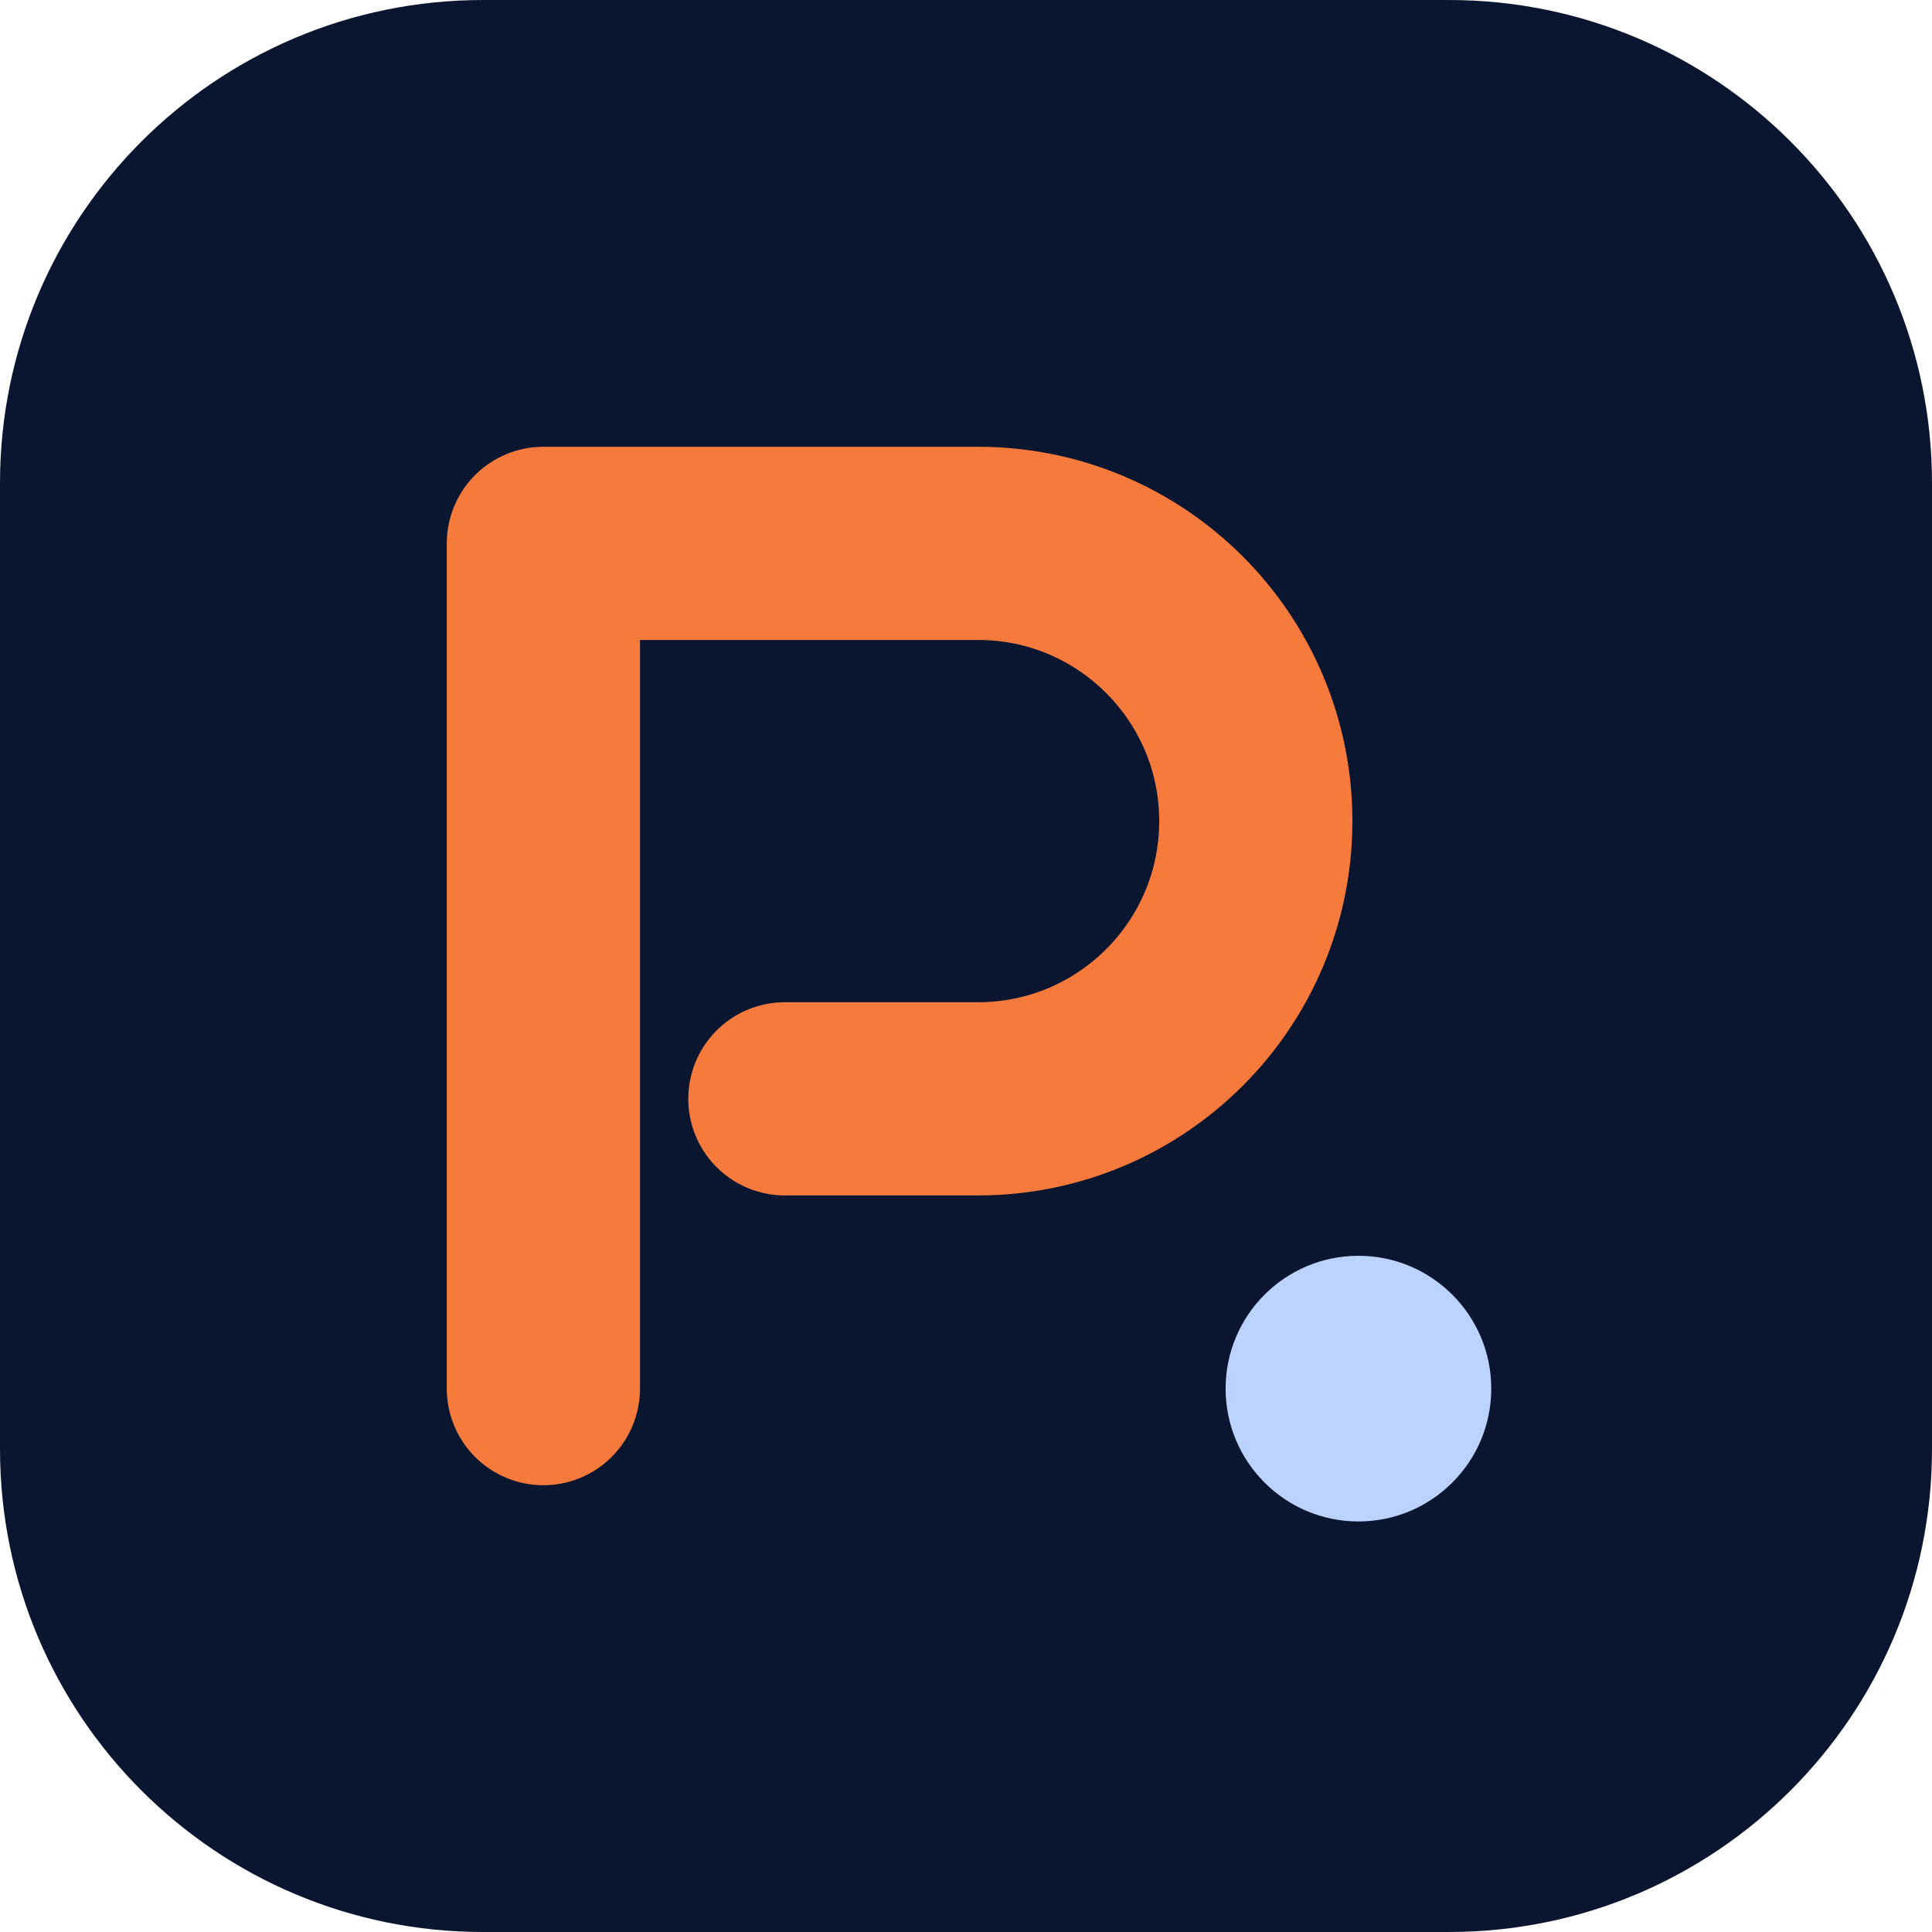
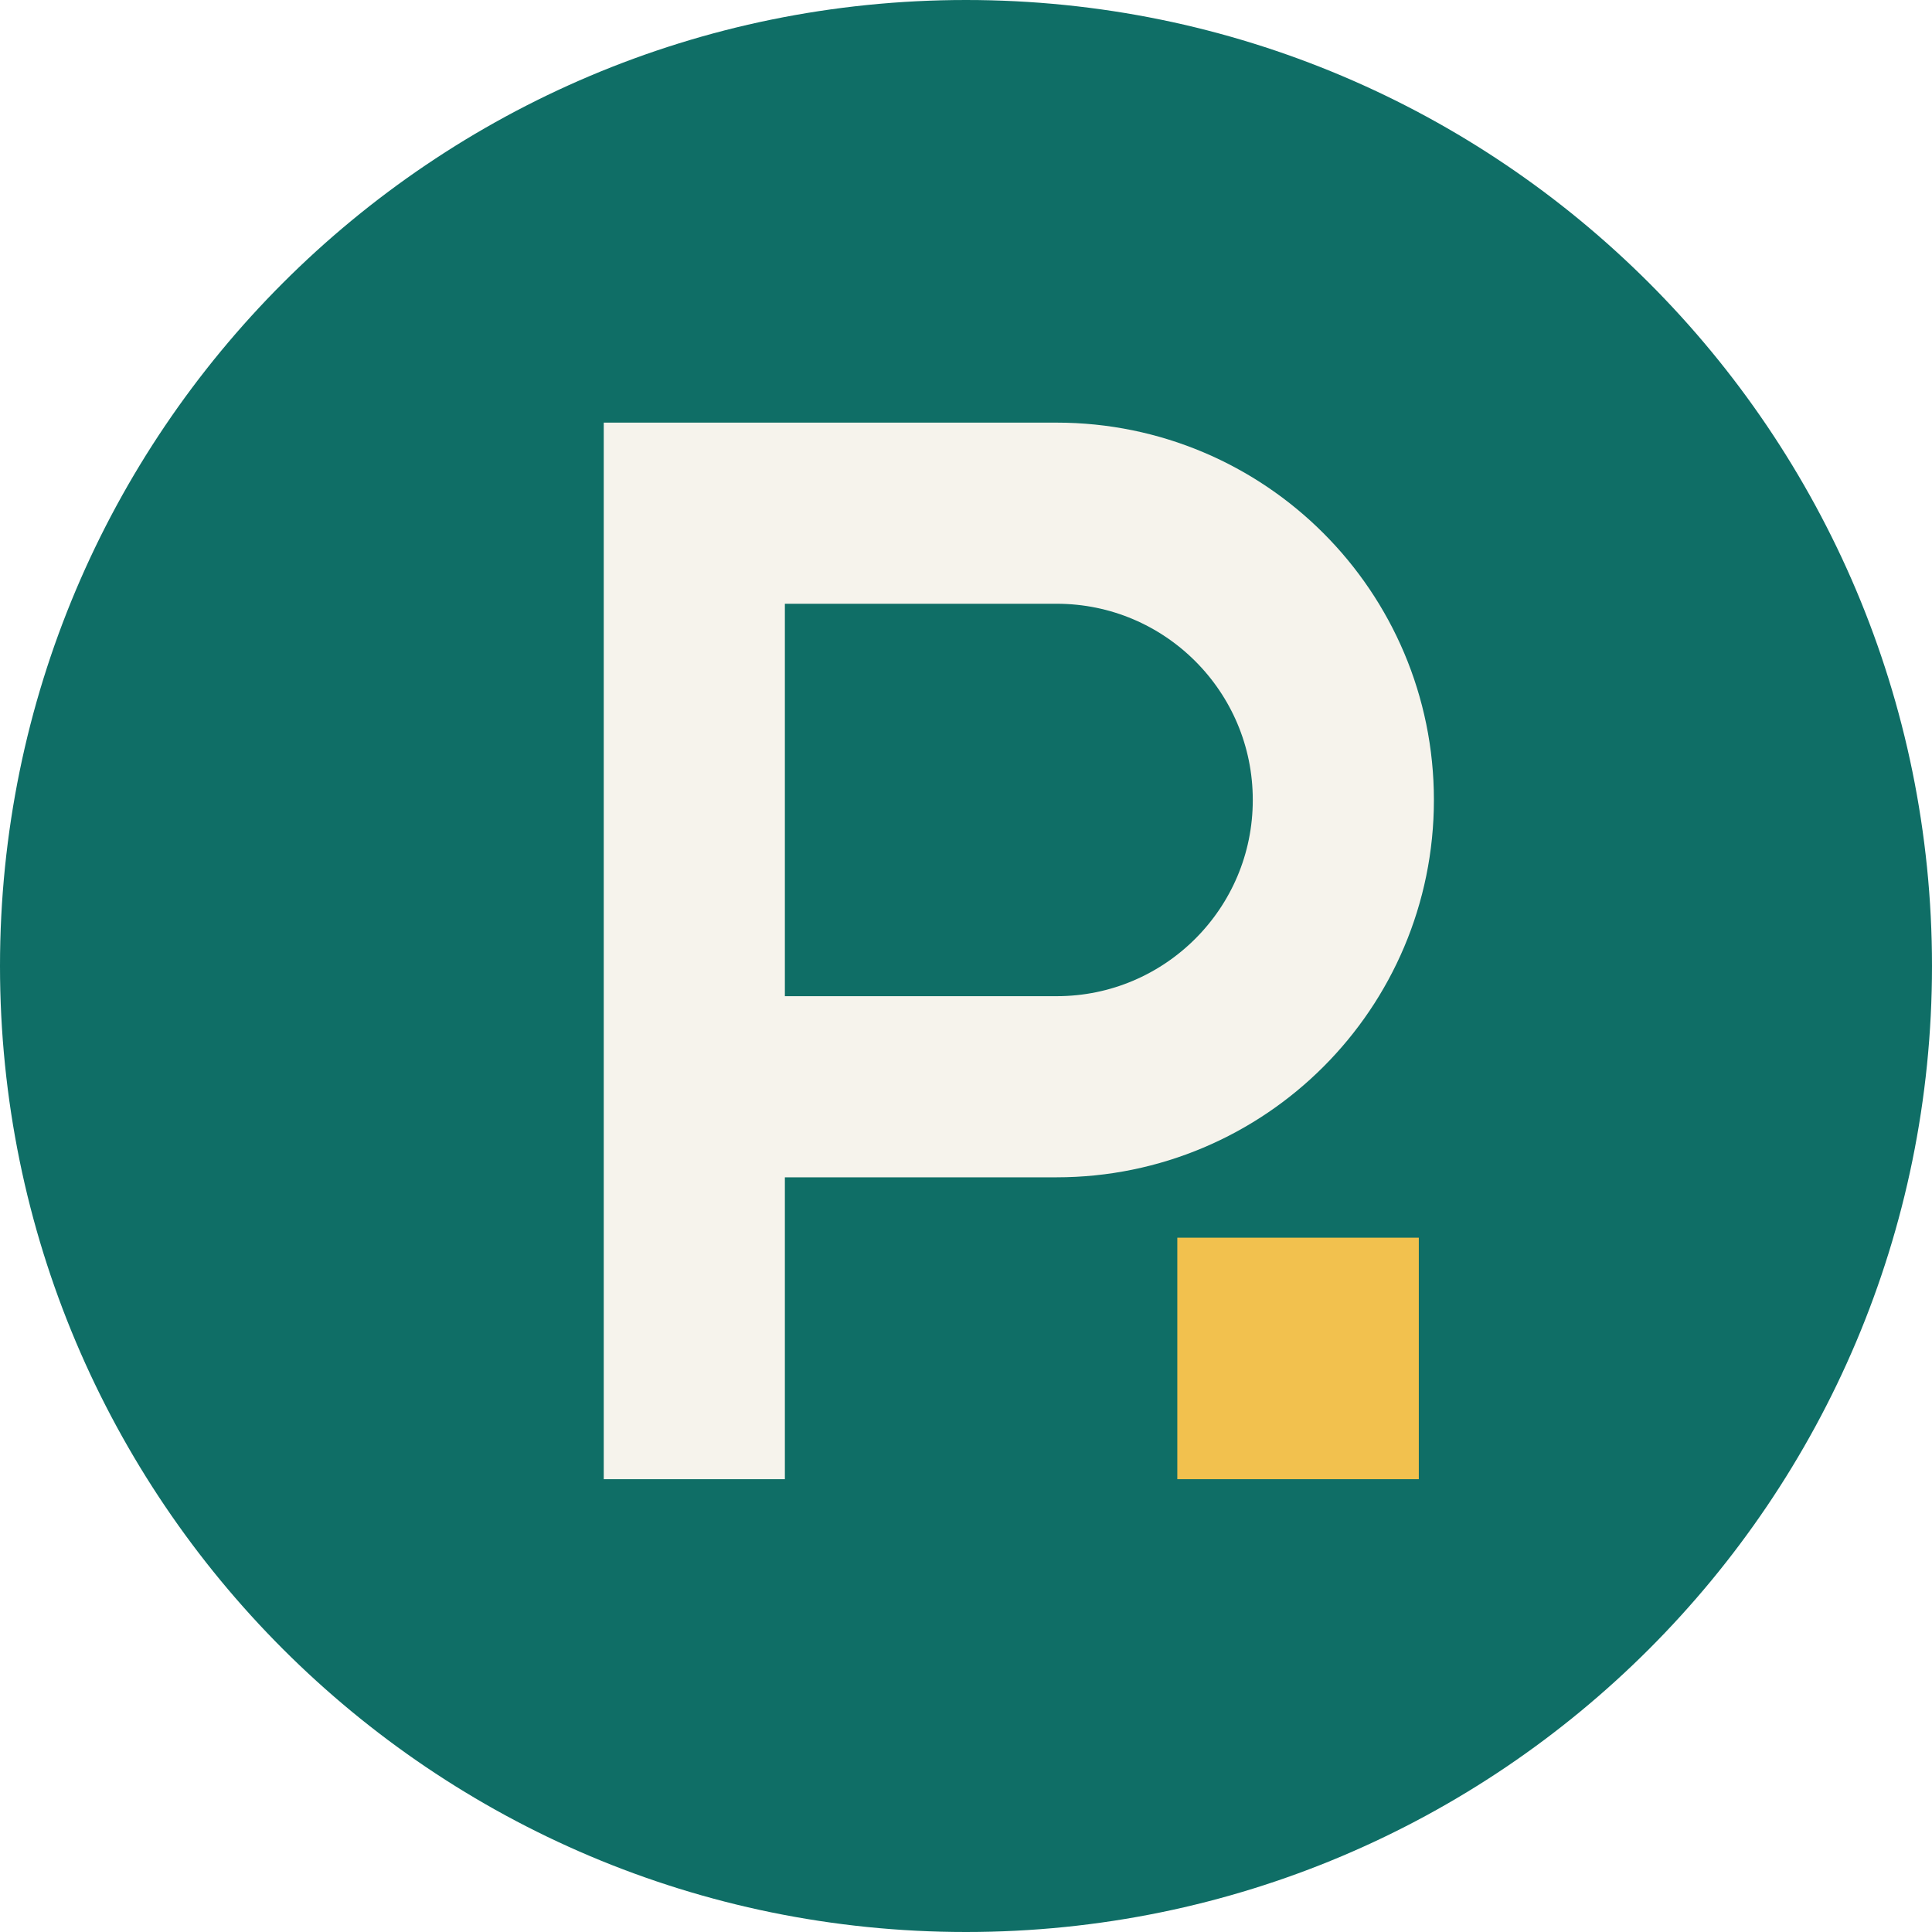
<svg xmlns="http://www.w3.org/2000/svg" viewBox="0 0 32 32">
-   <rect width="32" height="32" rx="8" fill="#0a1630" />
-   <path d="M9 23V9h7.2a4.6 4.6 0 0 1 0 9.2H13" fill="none" stroke="#f67a3c" stroke-width="3.2" stroke-linecap="round" stroke-linejoin="round" />
-   <circle cx="22.5" cy="23" r="2.2" fill="#bcd3ff" />
+   <circle cx="16" cy="16" r="16" fill="#0f6e66" />
+   <path d="M11.5 24.5V8.5h6a4.75 4.75 0 0 1 0 9.5h-6" fill="none" stroke="#f6f3ec" stroke-width="3" />
+   <rect x="19.5" y="20.5" width="4" height="4" fill="#f2c14e" />
</svg>
